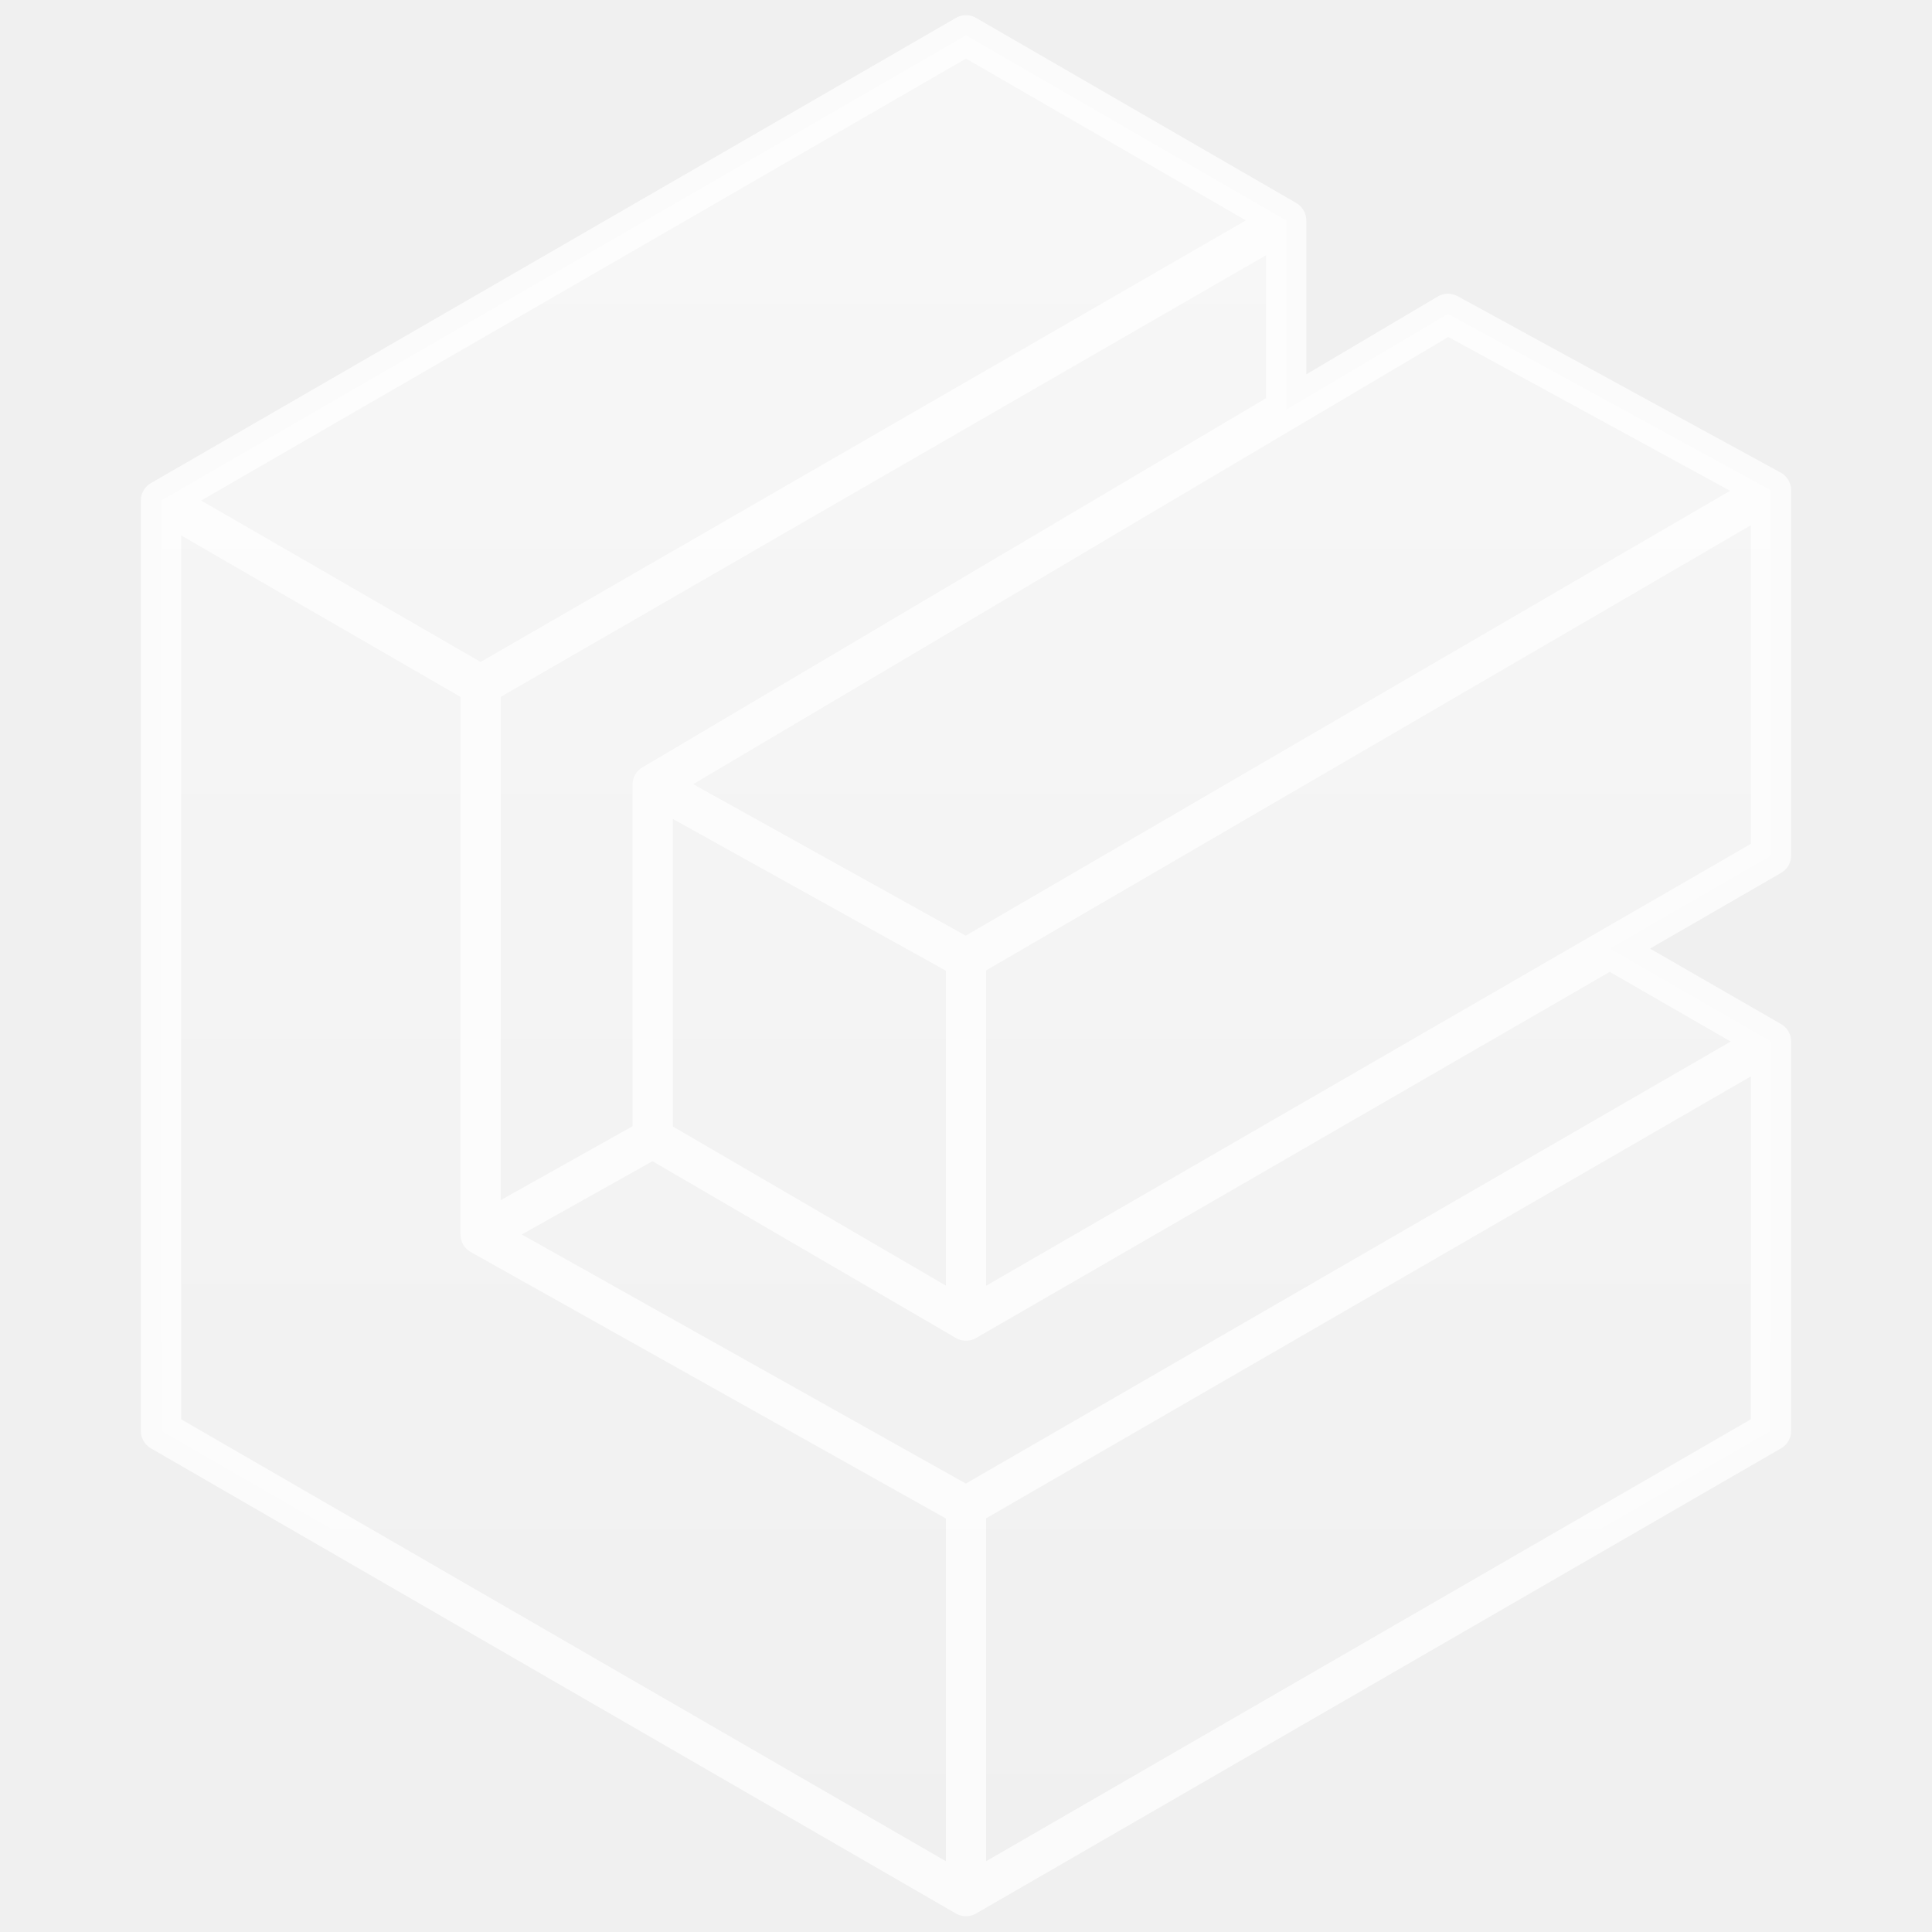
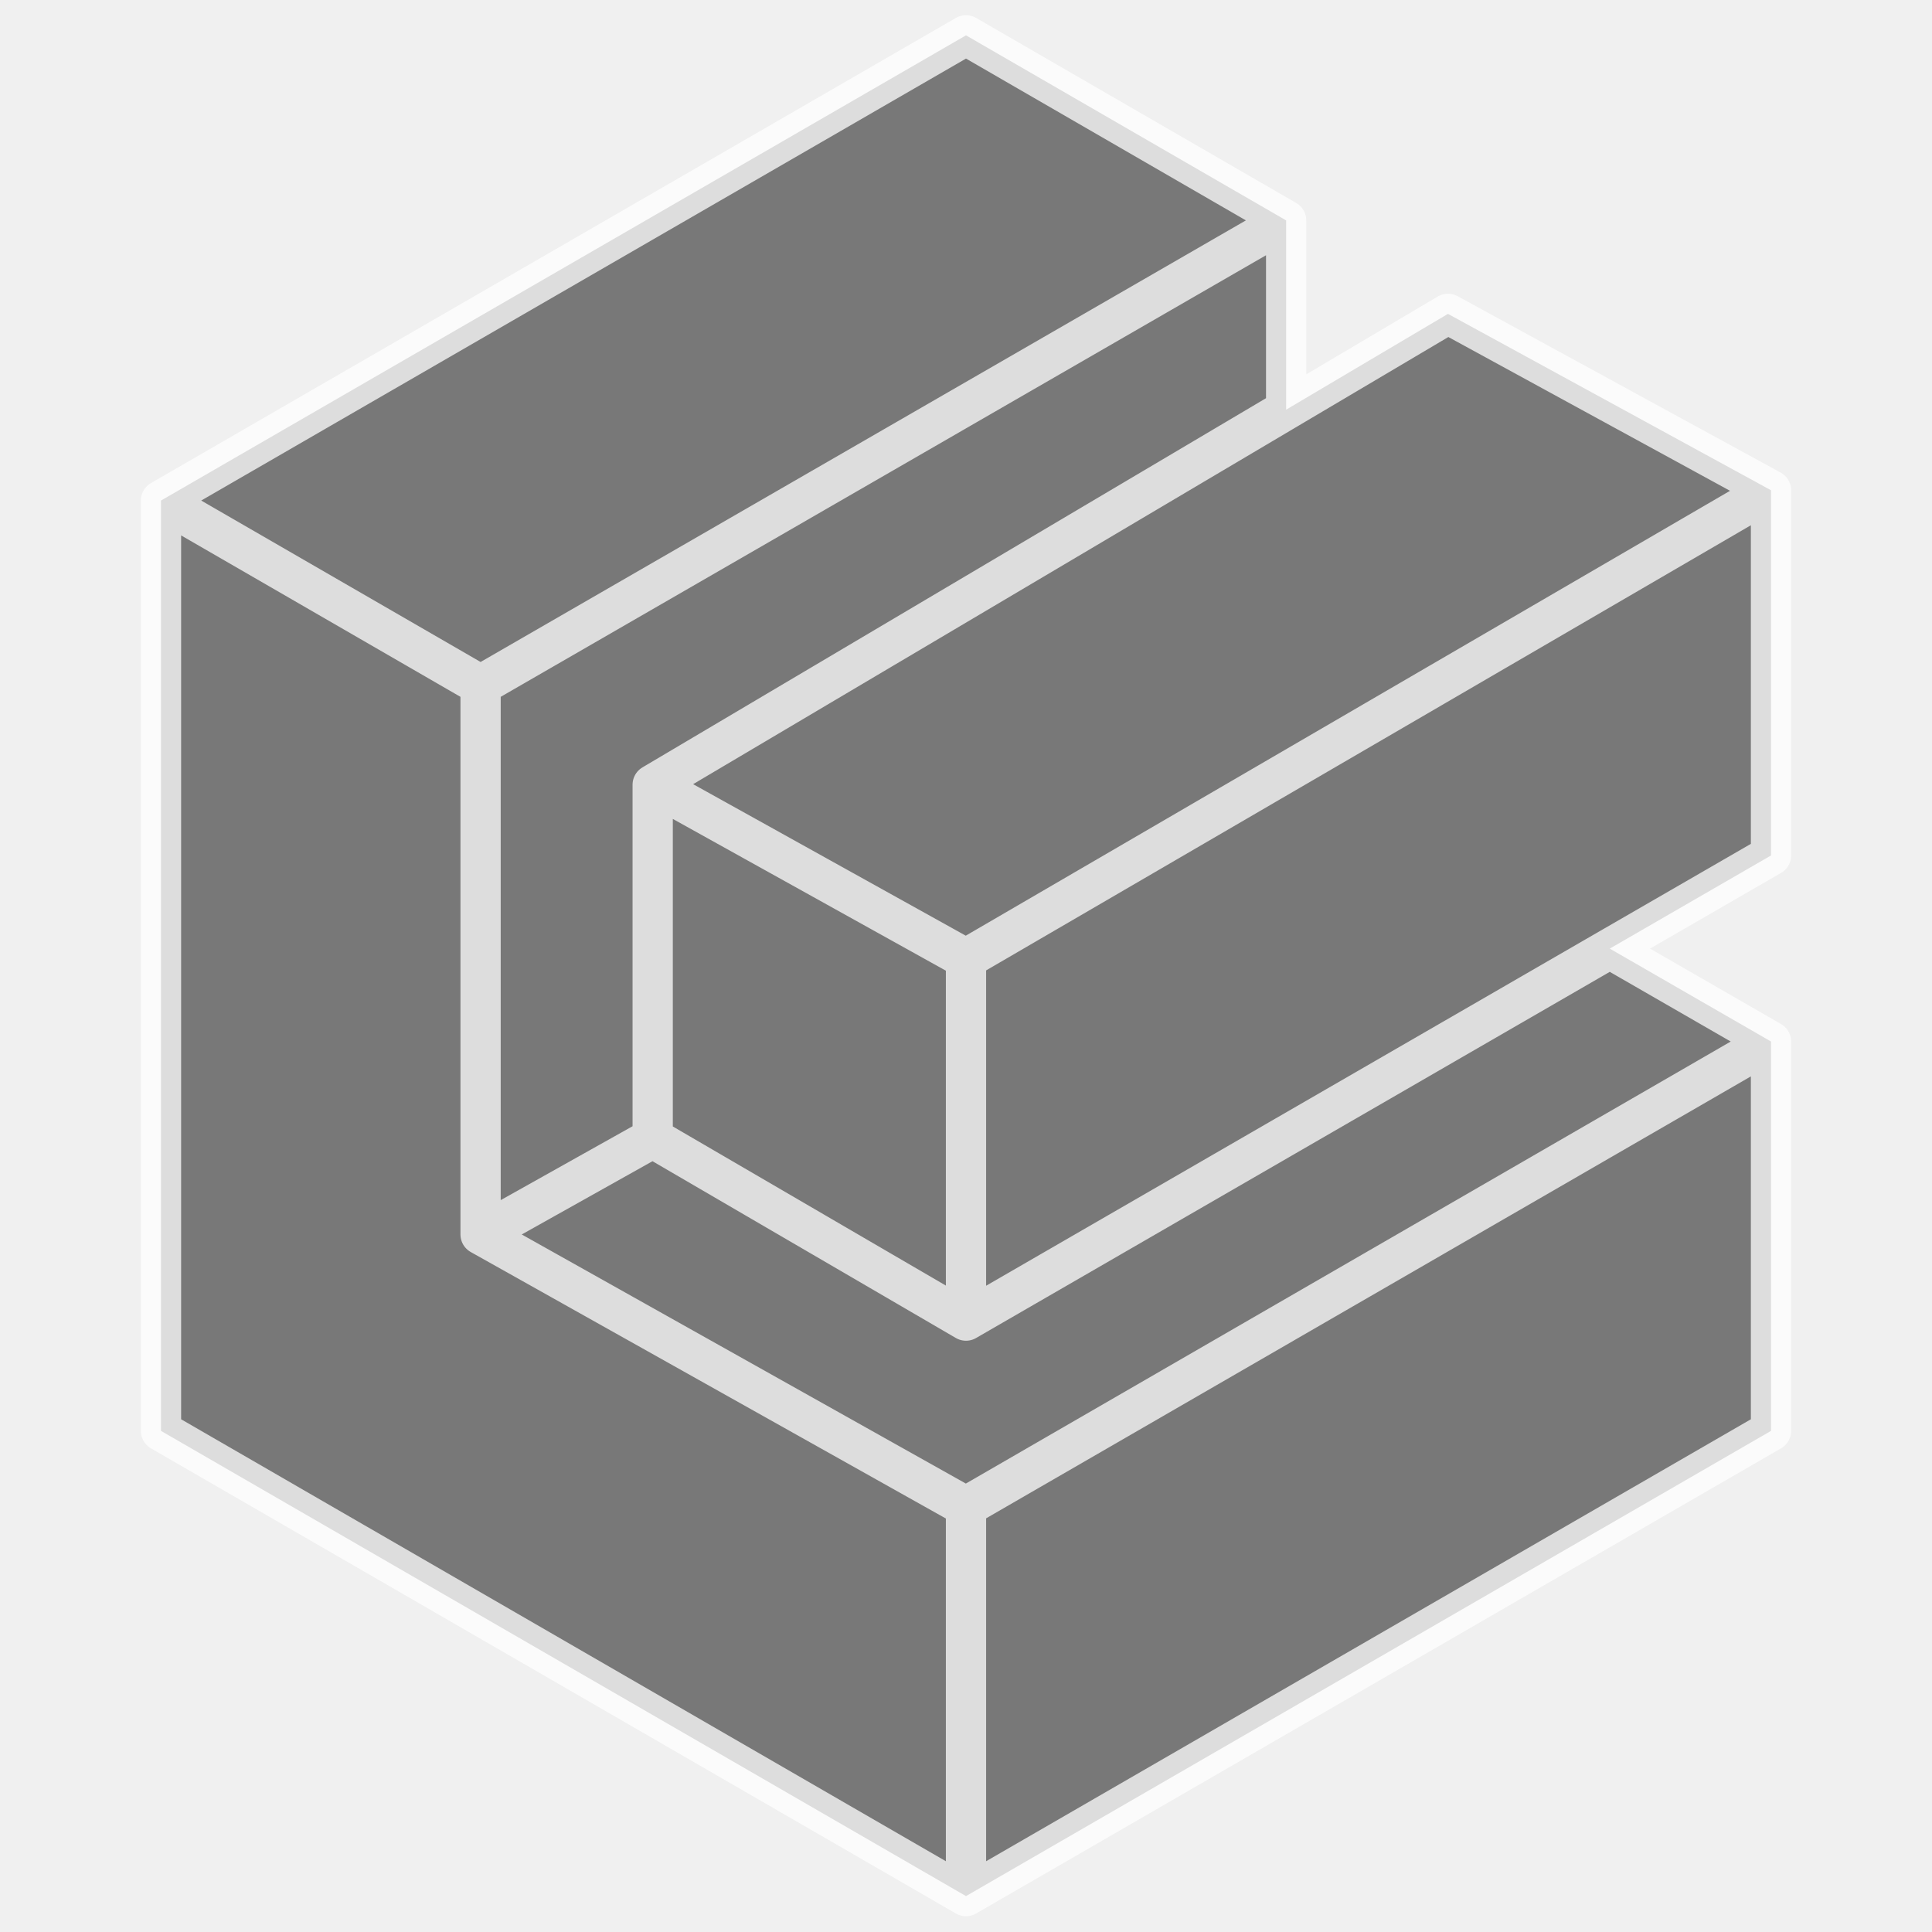
<svg xmlns="http://www.w3.org/2000/svg" width="24" height="24" viewBox="0 0 24 24" fill="none">
  <path d="M22 17.775L12 23.554L2 17.775V6.218L12 0.439L15.977 2.738V5.089L17.987 3.899L22 6.09V10.627L19.997 11.784L22 12.938V17.775Z" fill="url(#paint0_linear_4365_6838)" fill-opacity="0.5" />
  <path d="M22 6.09L12 11.911M22 6.09V10.627L19.997 11.784M22 6.09L17.987 3.899L15.977 5.089M12 23.554L22 17.775V12.938M12 23.554L2 17.775V6.218M12 23.554V18.717M2 6.218L12 0.439L15.977 2.738M2 6.218L5.97 8.512M12 11.911V16.405M12 11.911L8.108 9.748M5.97 8.512V15.335M5.97 8.512L15.977 2.738M5.97 15.335L12 18.717M5.97 15.335L8.108 14.137M12 18.717L22 12.938M22 12.938L19.997 11.784M12 16.405L8.108 14.137M12 16.405L19.997 11.784M8.108 9.748V14.137M8.108 9.748L15.977 5.089M15.977 2.738V5.089" stroke="white" stroke-opacity="0.75" stroke-width="0.5" stroke-linecap="round" stroke-linejoin="round" />
  <defs>
    <linearGradient id="paint0_linear_4365_6838" x1="12" y1="0.729" x2="12" y2="23.554" gradientUnits="userSpaceOnUse">
-       <stop stop-color="white" />
-       <stop offset="1" stop-color="white" stop-opacity="0" />
+       <stop stopColor="white" />
+       <stop offset="1" stopColor="white" stopOpacity="0" />
    </linearGradient>
  </defs>
</svg>
